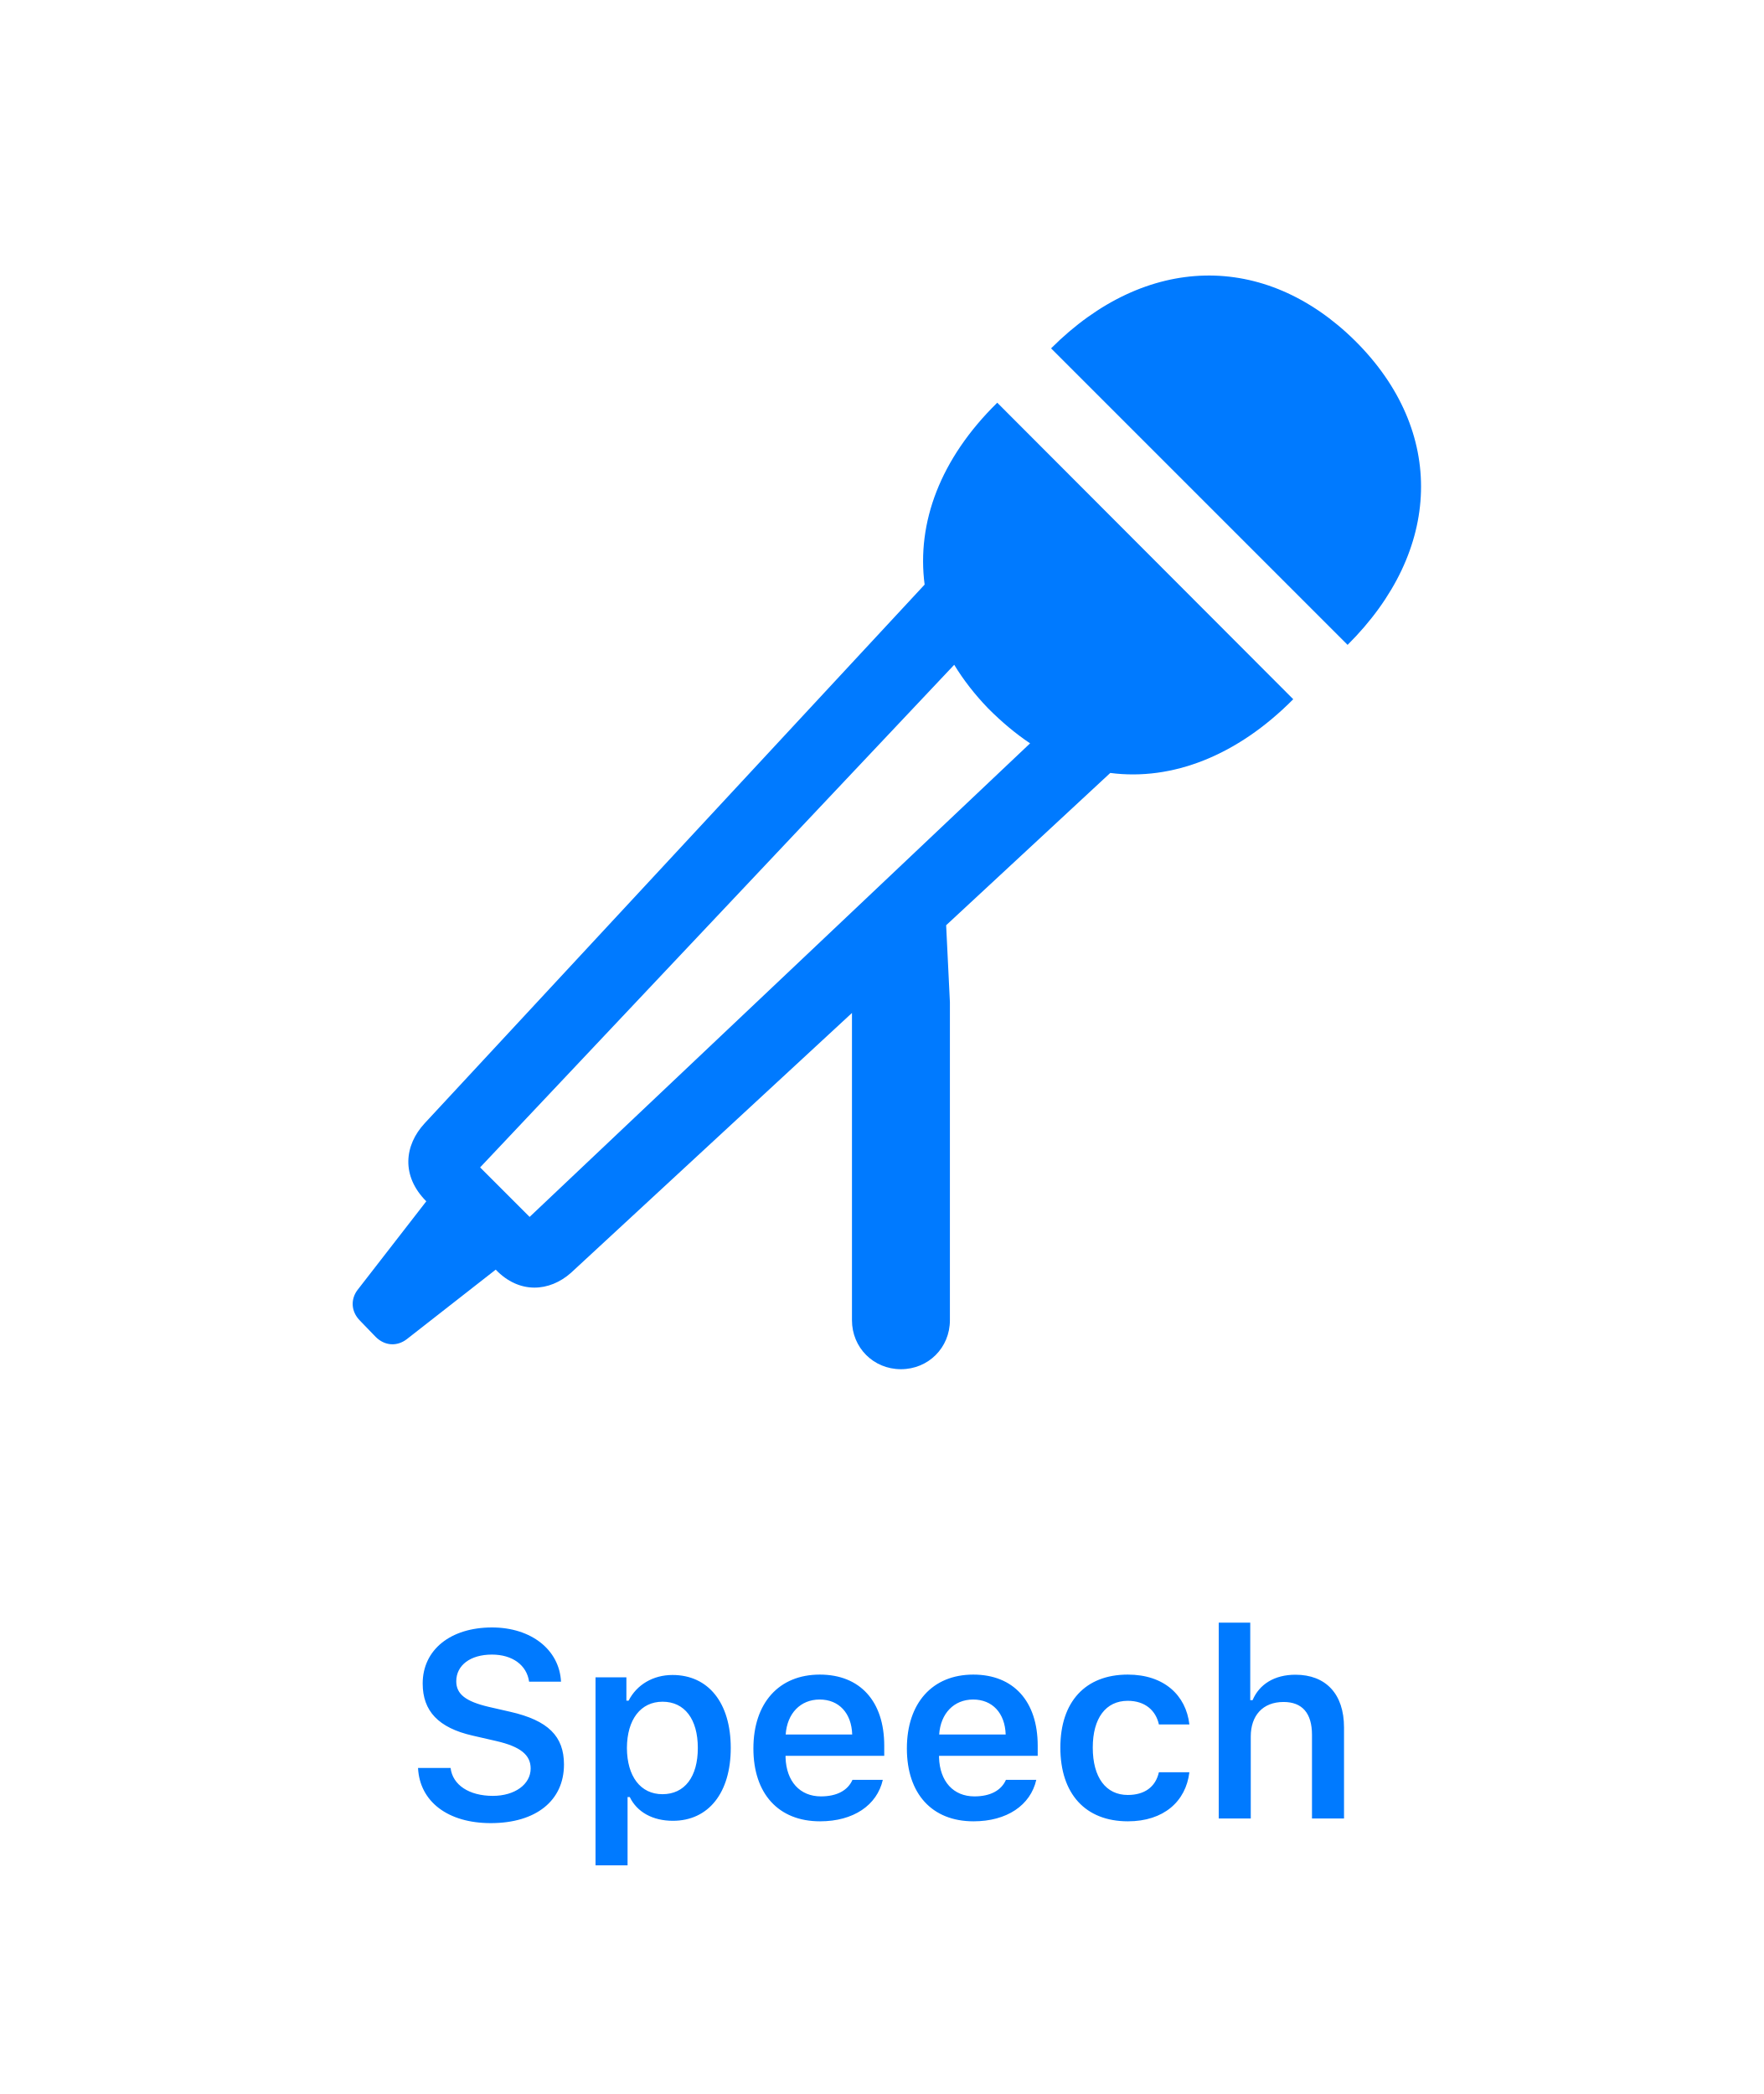
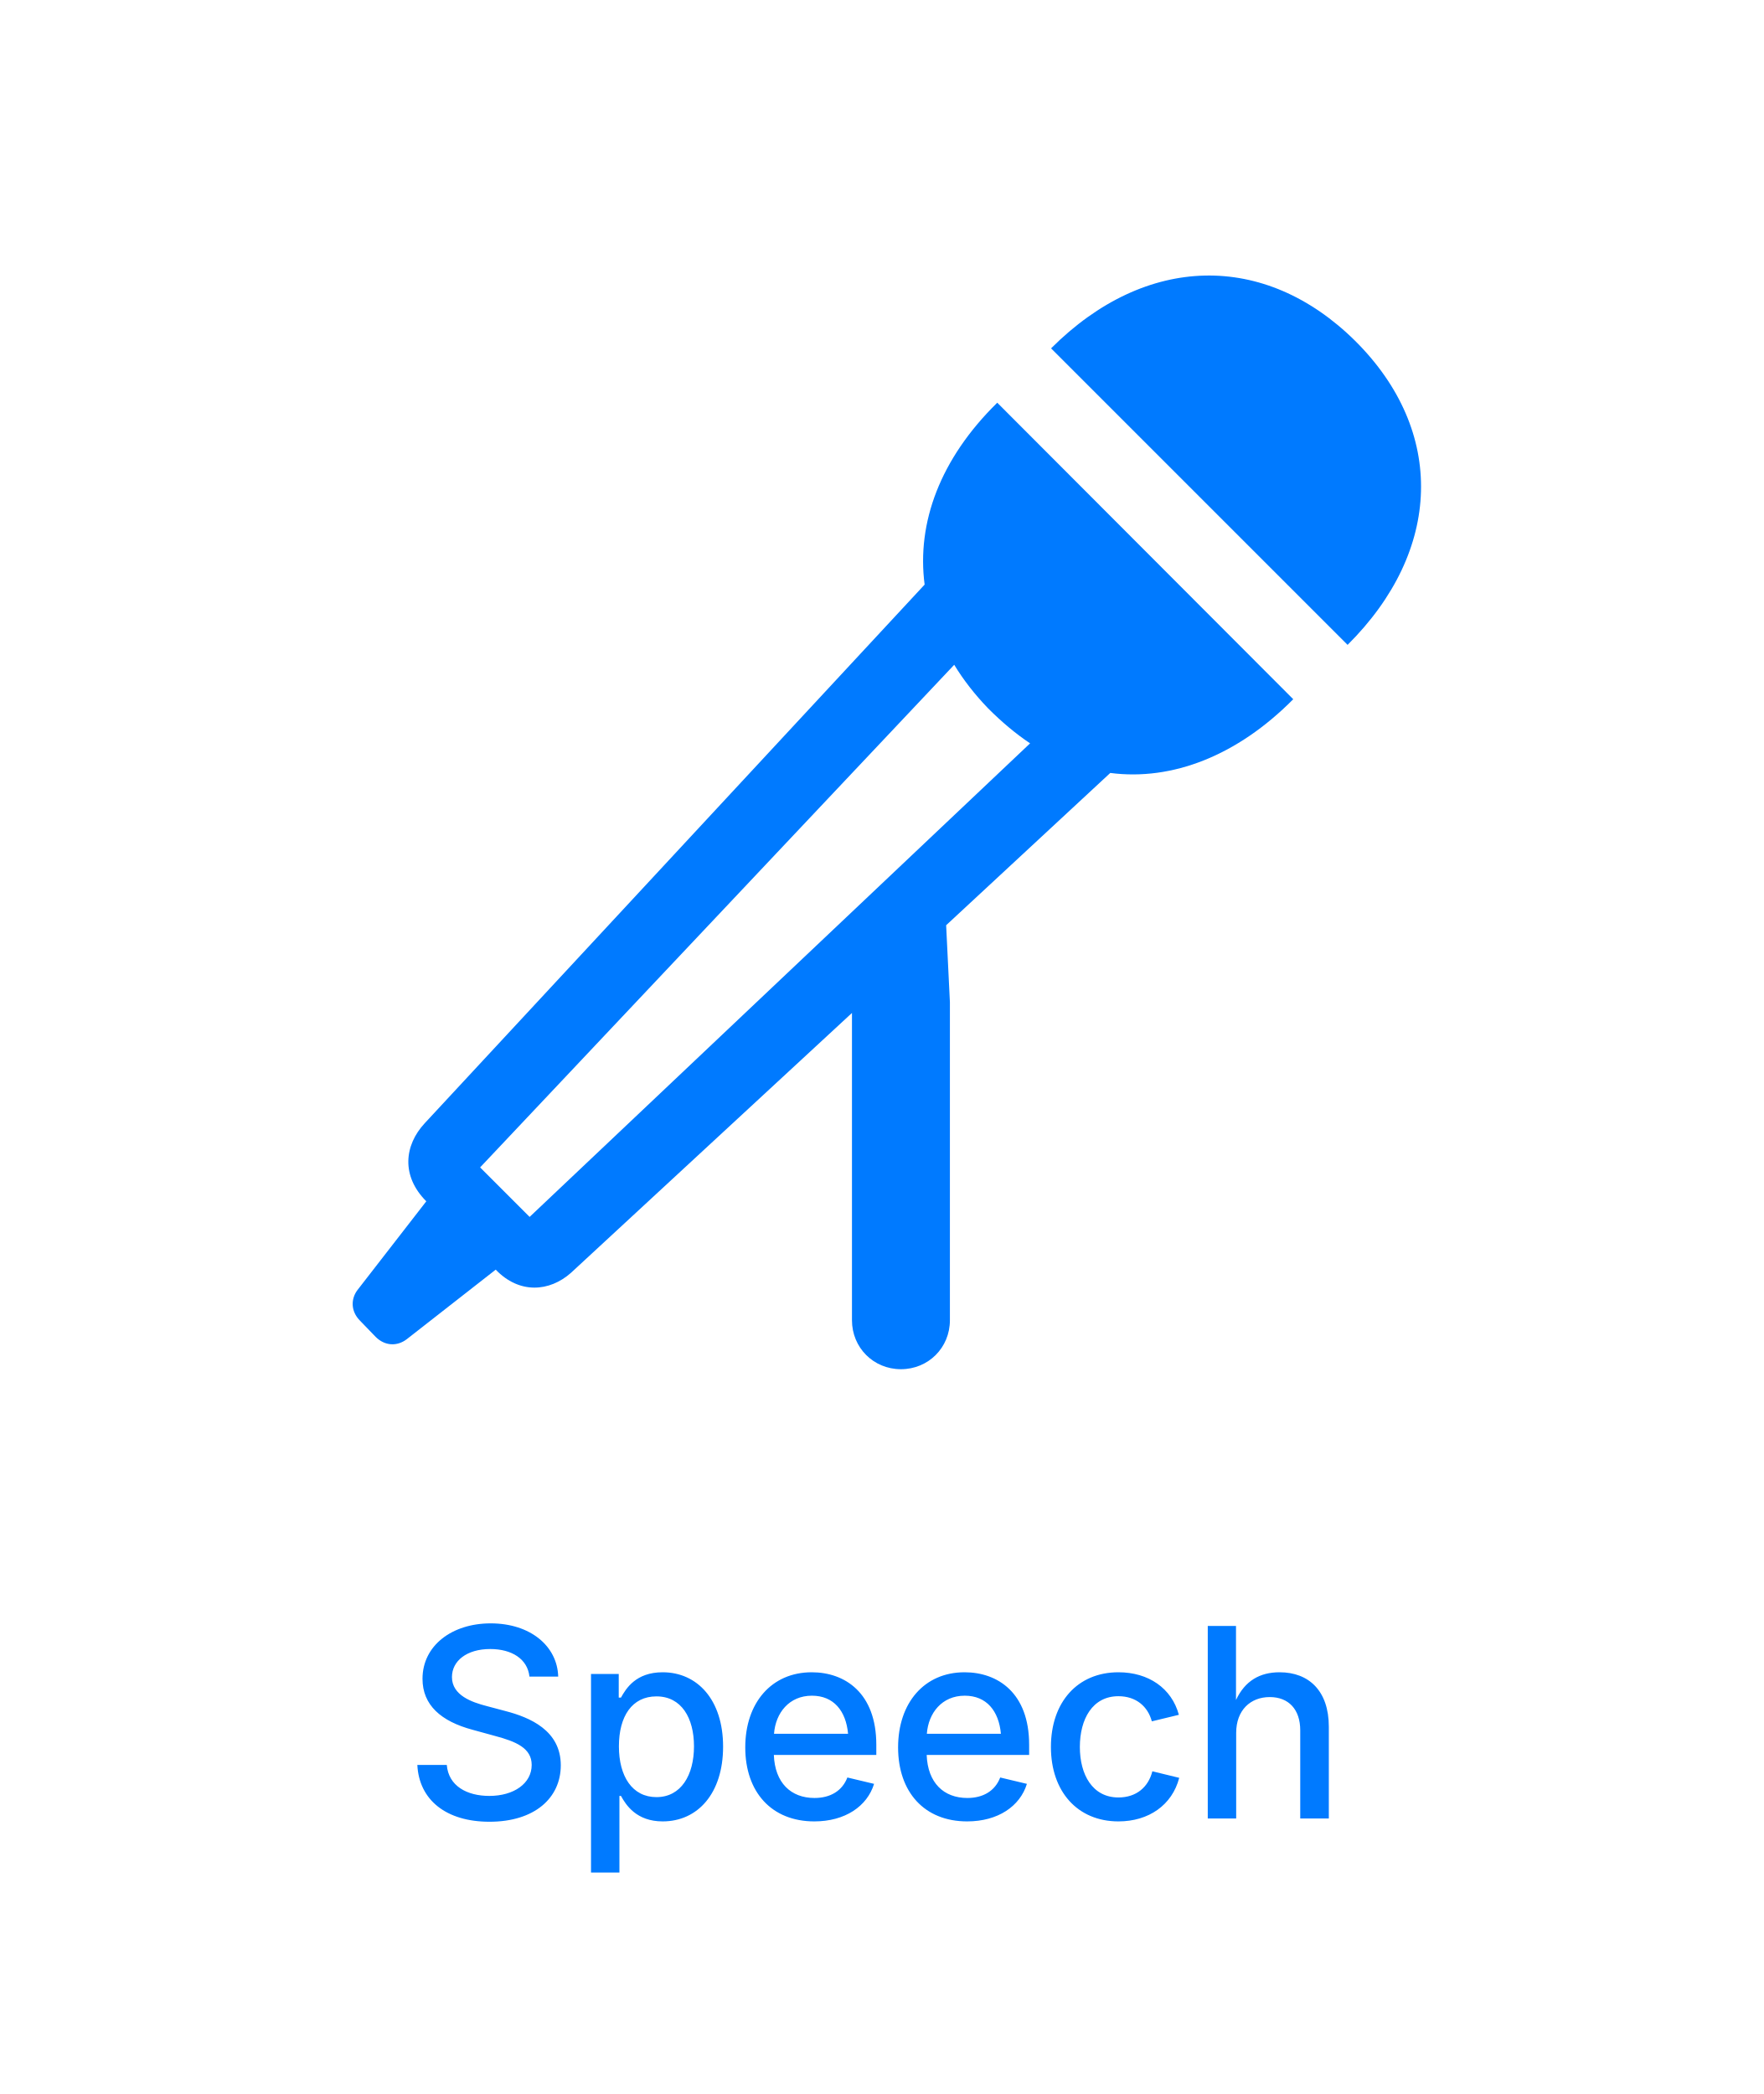
<svg xmlns="http://www.w3.org/2000/svg" width="160px" height="190px" viewBox="0 0 160 190" version="1.1">
  <g id="Speech" stroke="none" stroke-width="1" fill="none" fill-rule="evenodd">
    <path d="M95.369,31.608 L122.273,58.513 C130.867,49.968 131.209,39.128 122.957,30.925 C114.754,22.819 103.963,23.015 95.369,31.608 Z M90.486,36.54 C85.311,41.618 83.162,47.429 83.895,53.044 L38.533,101.921 C36.678,103.923 36.385,106.706 38.68,109.001 L32.43,117.058 C31.844,117.839 31.795,118.962 32.674,119.841 L34.09,121.306 C34.92,122.136 36.043,122.185 36.922,121.501 L44.979,115.202 C47.116,117.435 49.855,117.218 51.801,115.496 L77.303,91.911 L77.303,119.792 C77.303,122.282 79.256,124.235 81.746,124.235 C84.236,124.235 86.189,122.282 86.189,119.792 L86.189,90.935 L85.848,83.952 L100.74,70.134 C106.355,70.866 112.264,68.571 117.342,63.444 L90.486,36.54 Z M43.563,105.925 L86.58,60.319 C87.41,61.686 88.436,63.005 89.656,64.274 C90.877,65.495 92.146,66.569 93.465,67.448 L48.055,110.417 L43.563,105.925 Z" fill="#007AFF" fill-rule="nonzero" />
-     <path d="M37.93,160.418 C38.082,163.477 40.649,165.422 44.528,165.422 C48.629,165.422 51.172,163.383 51.172,160.102 C51.172,157.535 49.731,156.105 46.297,155.32 L44.352,154.875 C42.254,154.383 41.399,153.715 41.399,152.555 C41.399,151.09 42.688,150.129 44.633,150.129 C46.485,150.129 47.797,151.078 48.008,152.59 L50.903,152.59 C50.762,149.695 48.196,147.668 44.645,147.668 C40.86,147.668 38.352,149.707 38.352,152.754 C38.352,155.262 39.793,156.773 42.864,157.477 L45.055,157.98 C47.223,158.484 48.149,159.234 48.149,160.465 C48.149,161.906 46.707,162.949 44.715,162.949 C42.571,162.949 41.071,161.965 40.883,160.418 L37.93,160.418 Z M61.02,151.98 C59.262,151.98 57.774,152.859 57.035,154.312 L56.836,154.312 L56.836,152.191 L54.035,152.191 L54.035,169.254 L56.942,169.254 L56.942,163.055 L57.141,163.055 C57.797,164.414 59.215,165.211 61.055,165.211 C64.289,165.211 66.305,162.668 66.305,158.602 C66.305,154.5 64.266,151.98 61.02,151.98 Z M60.106,162.797 C58.125,162.797 56.895,161.191 56.883,158.602 C56.895,156.012 58.137,154.406 60.117,154.406 C62.11,154.406 63.317,155.977 63.317,158.602 C63.317,161.227 62.121,162.797 60.106,162.797 Z M77.348,161.496 C76.926,162.457 75.93,162.996 74.488,162.996 C72.578,162.996 71.348,161.637 71.277,159.469 L71.277,159.316 L80.231,159.316 L80.231,158.391 C80.231,154.371 78.039,151.945 74.383,151.945 C70.668,151.945 68.359,154.535 68.359,158.648 C68.359,162.75 70.633,165.258 74.406,165.258 C77.43,165.258 79.574,163.805 80.102,161.496 L77.348,161.496 Z M74.371,154.207 C76.117,154.207 77.266,155.438 77.324,157.383 L71.289,157.383 C71.418,155.461 72.637,154.207 74.371,154.207 Z M91.273,161.496 C90.852,162.457 89.855,162.996 88.414,162.996 C86.504,162.996 85.273,161.637 85.203,159.469 L85.203,159.316 L94.156,159.316 L94.156,158.391 C94.156,154.371 91.965,151.945 88.309,151.945 C84.594,151.945 82.285,154.535 82.285,158.648 C82.285,162.75 84.559,165.258 88.332,165.258 C91.355,165.258 93.5,163.805 94.027,161.496 L91.273,161.496 Z M88.297,154.207 C90.043,154.207 91.191,155.438 91.25,157.383 L85.215,157.383 C85.344,155.461 86.562,154.207 88.297,154.207 Z M107.918,156.469 C107.613,153.82 105.621,151.945 102.328,151.945 C98.473,151.945 96.211,154.418 96.211,158.566 C96.211,162.762 98.484,165.258 102.34,165.258 C105.586,165.258 107.601,163.453 107.918,160.805 L105.152,160.805 C104.848,162.152 103.84,162.867 102.328,162.867 C100.348,162.867 99.152,161.285 99.152,158.566 C99.152,155.895 100.336,154.324 102.328,154.324 C103.922,154.324 104.883,155.227 105.152,156.469 L107.918,156.469 Z M110.582,165 L110.582,147.234 L113.441,147.234 L113.441,154.266 L113.652,154.266 C114.262,152.824 115.633,151.957 117.543,151.957 C120.285,151.957 121.949,153.691 121.949,156.738 L121.949,165 L119.043,165 L119.043,157.418 C119.043,155.438 118.152,154.43 116.465,154.43 C114.555,154.43 113.488,155.684 113.488,157.559 L113.488,165 L110.582,165 Z" fill="#007AFF" fill-rule="nonzero" />
+     <text font-family="SFProText-Semibold, SF Pro Text" font-size="24" font-weight="500" letter-spacing="-0.231" fill="#007AFF">
+       <tspan x="36.617" y="165">Speech</tspan>
+     </text>
  </g>
</svg>
